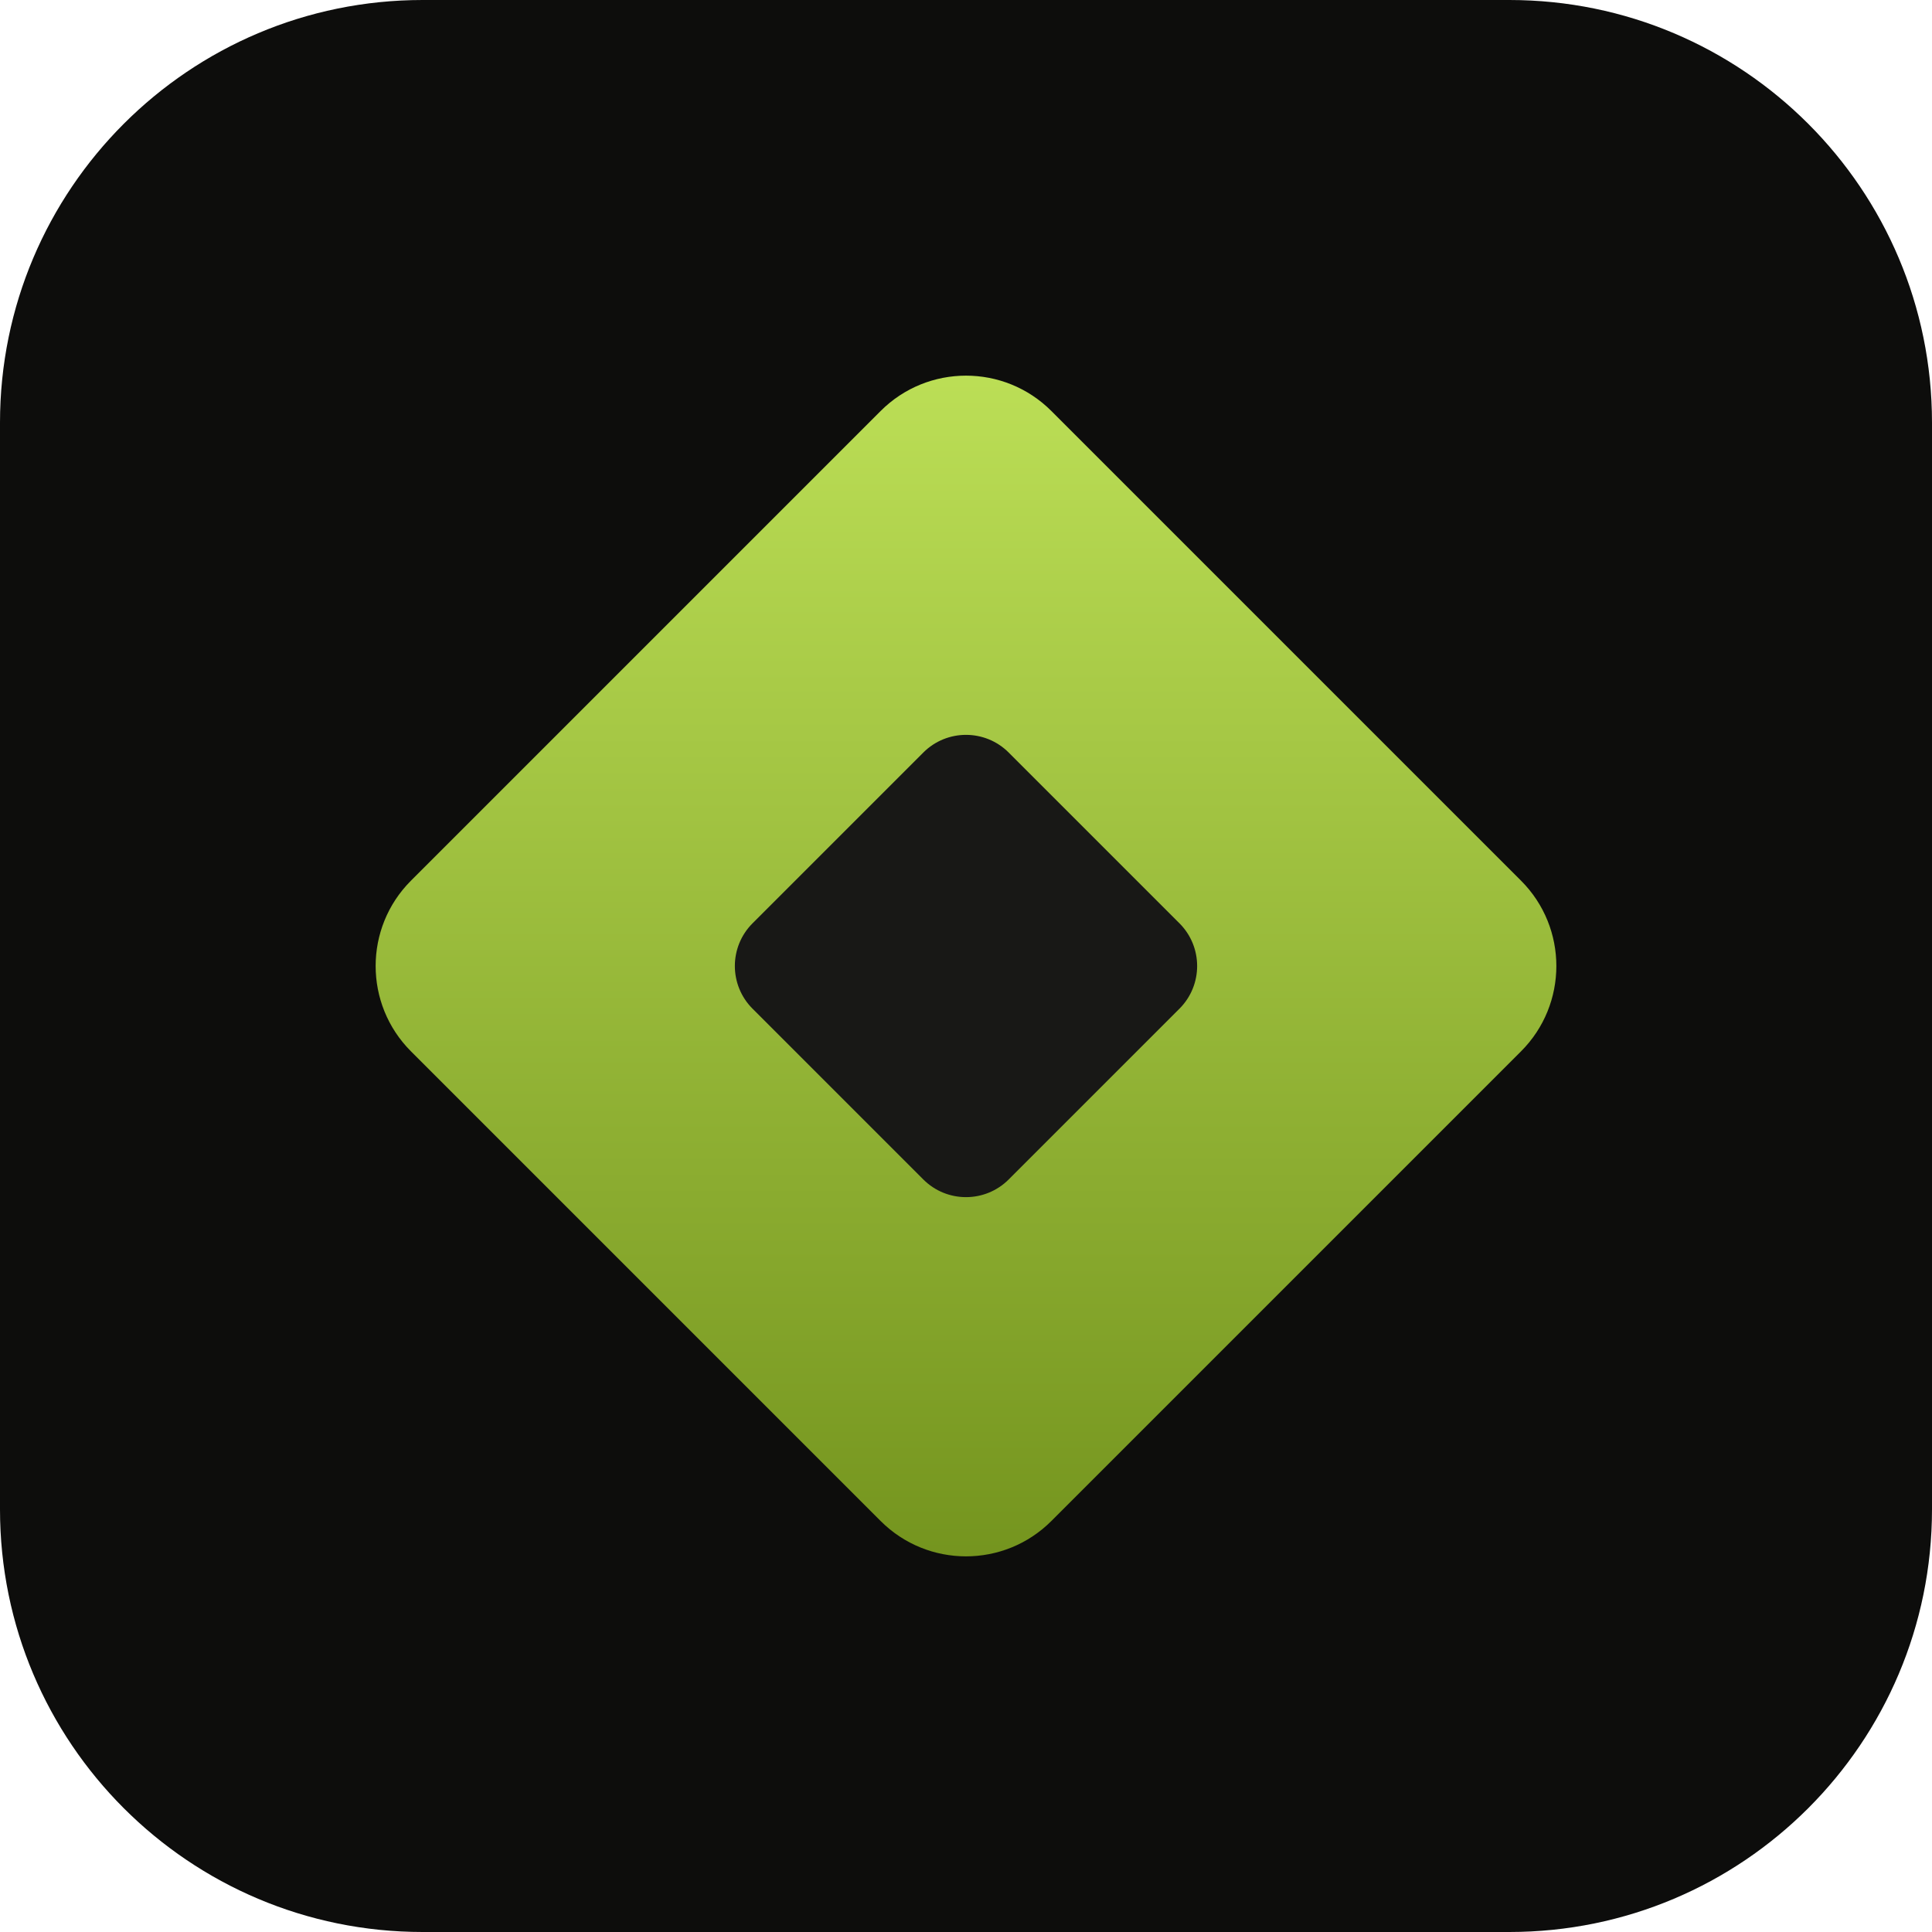
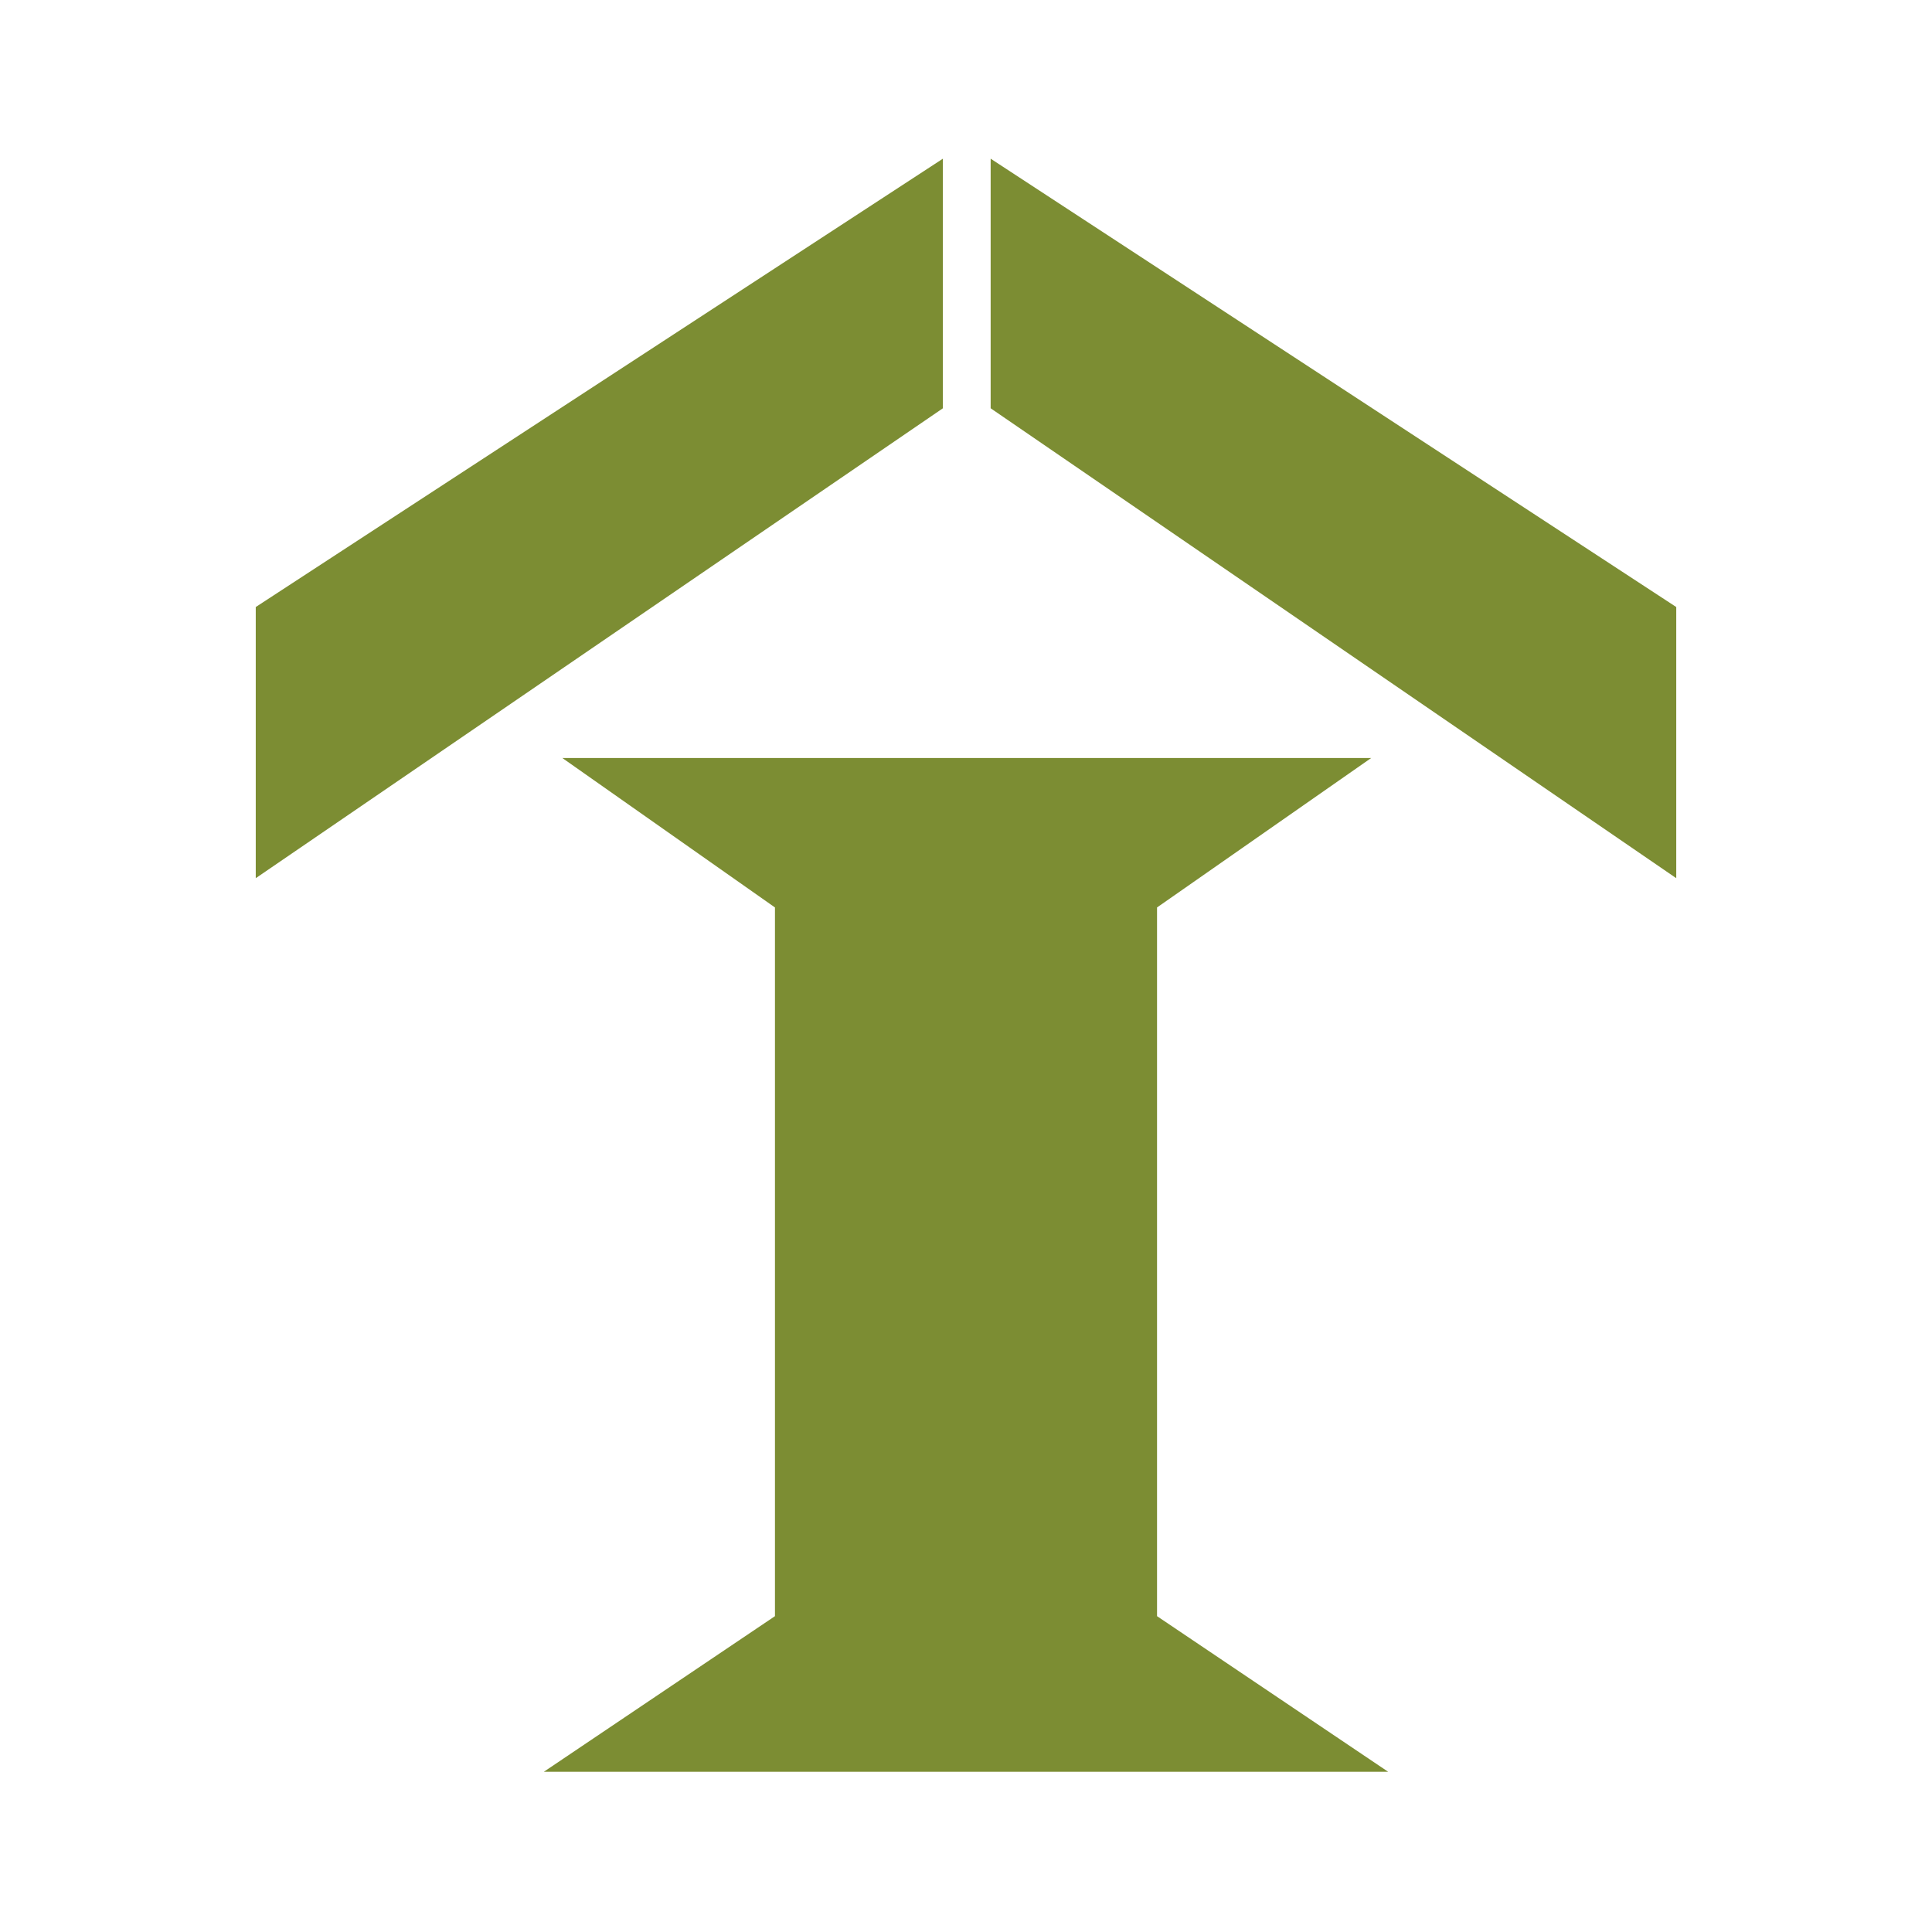
- <svg xmlns="http://www.w3.org/2000/svg" viewBox="0 0 64 64">
-   <defs>
-     <linearGradient id="ithaca-mark" x1="16" y1="16" x2="48" y2="48" gradientUnits="userSpaceOnUse">
-       <stop stop-color="#c1e45a" />
-       <stop offset="1" stop-color="#6f8f1a" />
-     </linearGradient>
-   </defs>
-   <rect width="64" height="64" rx="14" fill="#0d0d0c" />
-   <rect x="17" y="17" width="30" height="30" rx="4" transform="rotate(45 32 32)" fill="url(#ithaca-mark)" />
-   <rect x="26" y="26" width="12" height="12" rx="2" transform="rotate(45 32 32)" fill="#181816" />
+ <svg xmlns="http://www.w3.org/2000/svg" viewBox="0 0 1254 1254">
+   <g fill="#7C8D33">
+     <path d="M166 394 612 103v162L166 570Z" />
+     <path d="m643 103 445 291v176L643 265Z" />
+     <path d="m365 492 525 0-139 97v460l150 101H353l150-101V589Z" />
+   </g>
</svg>
